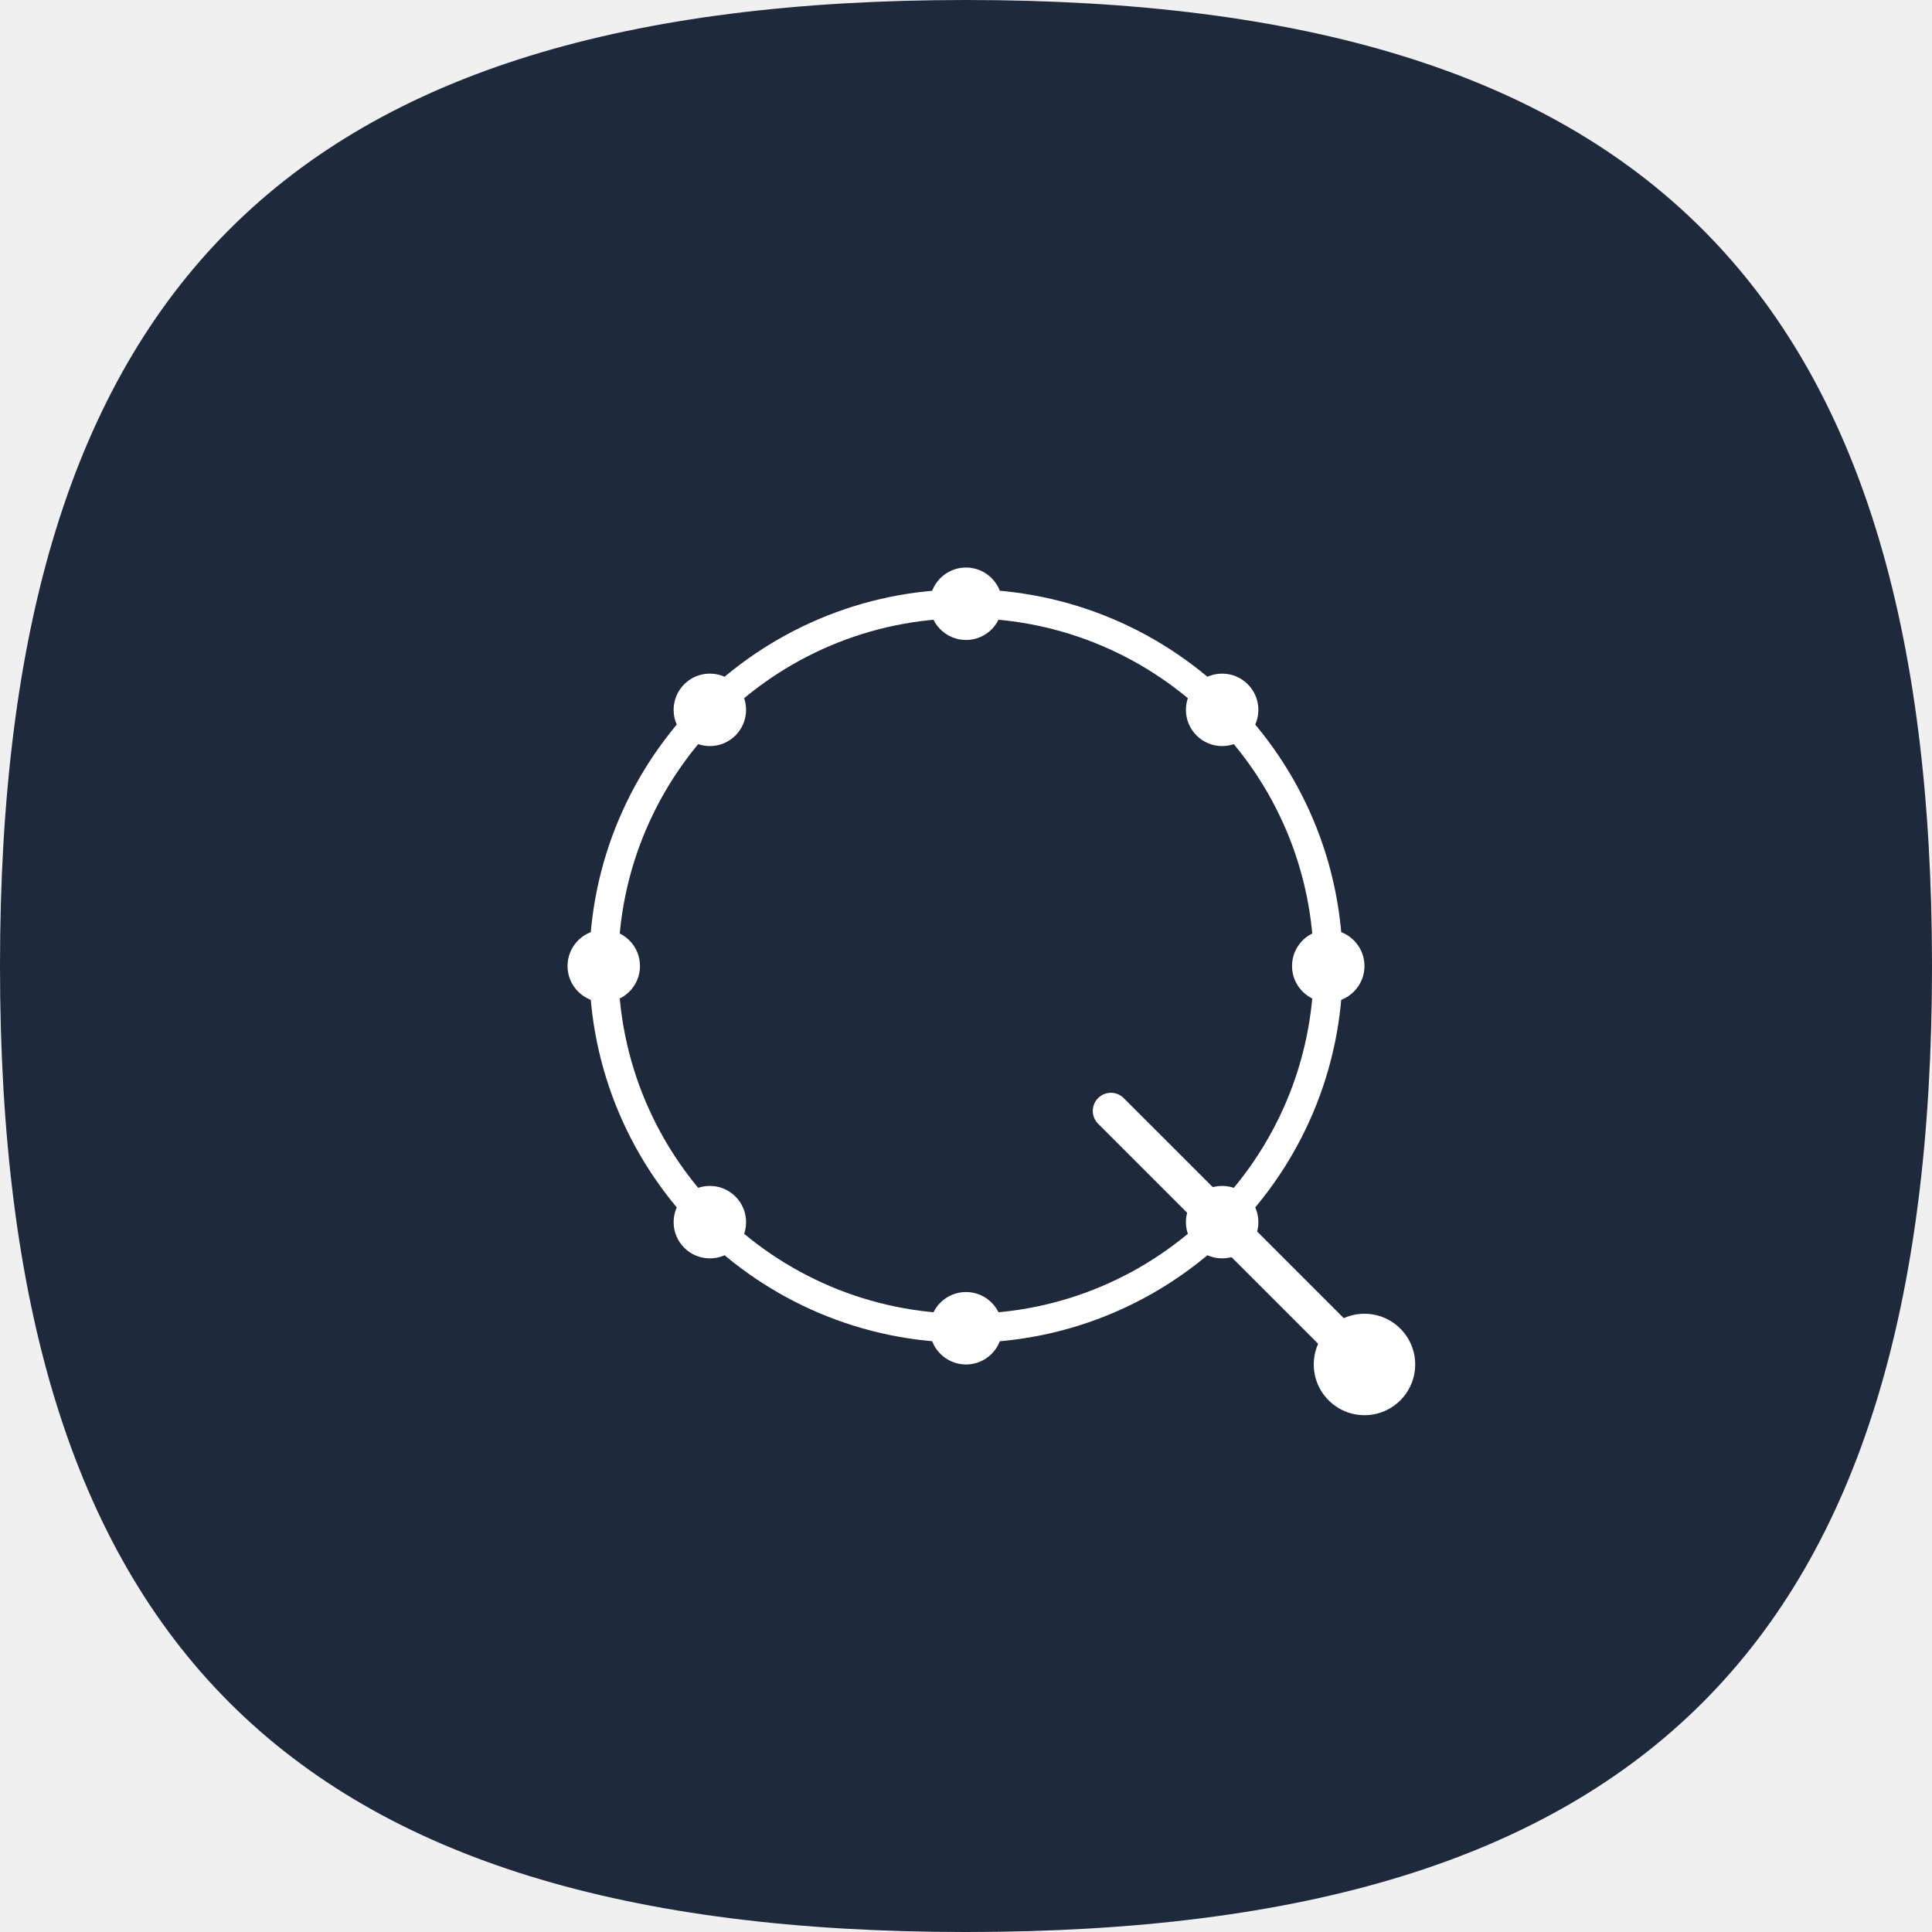
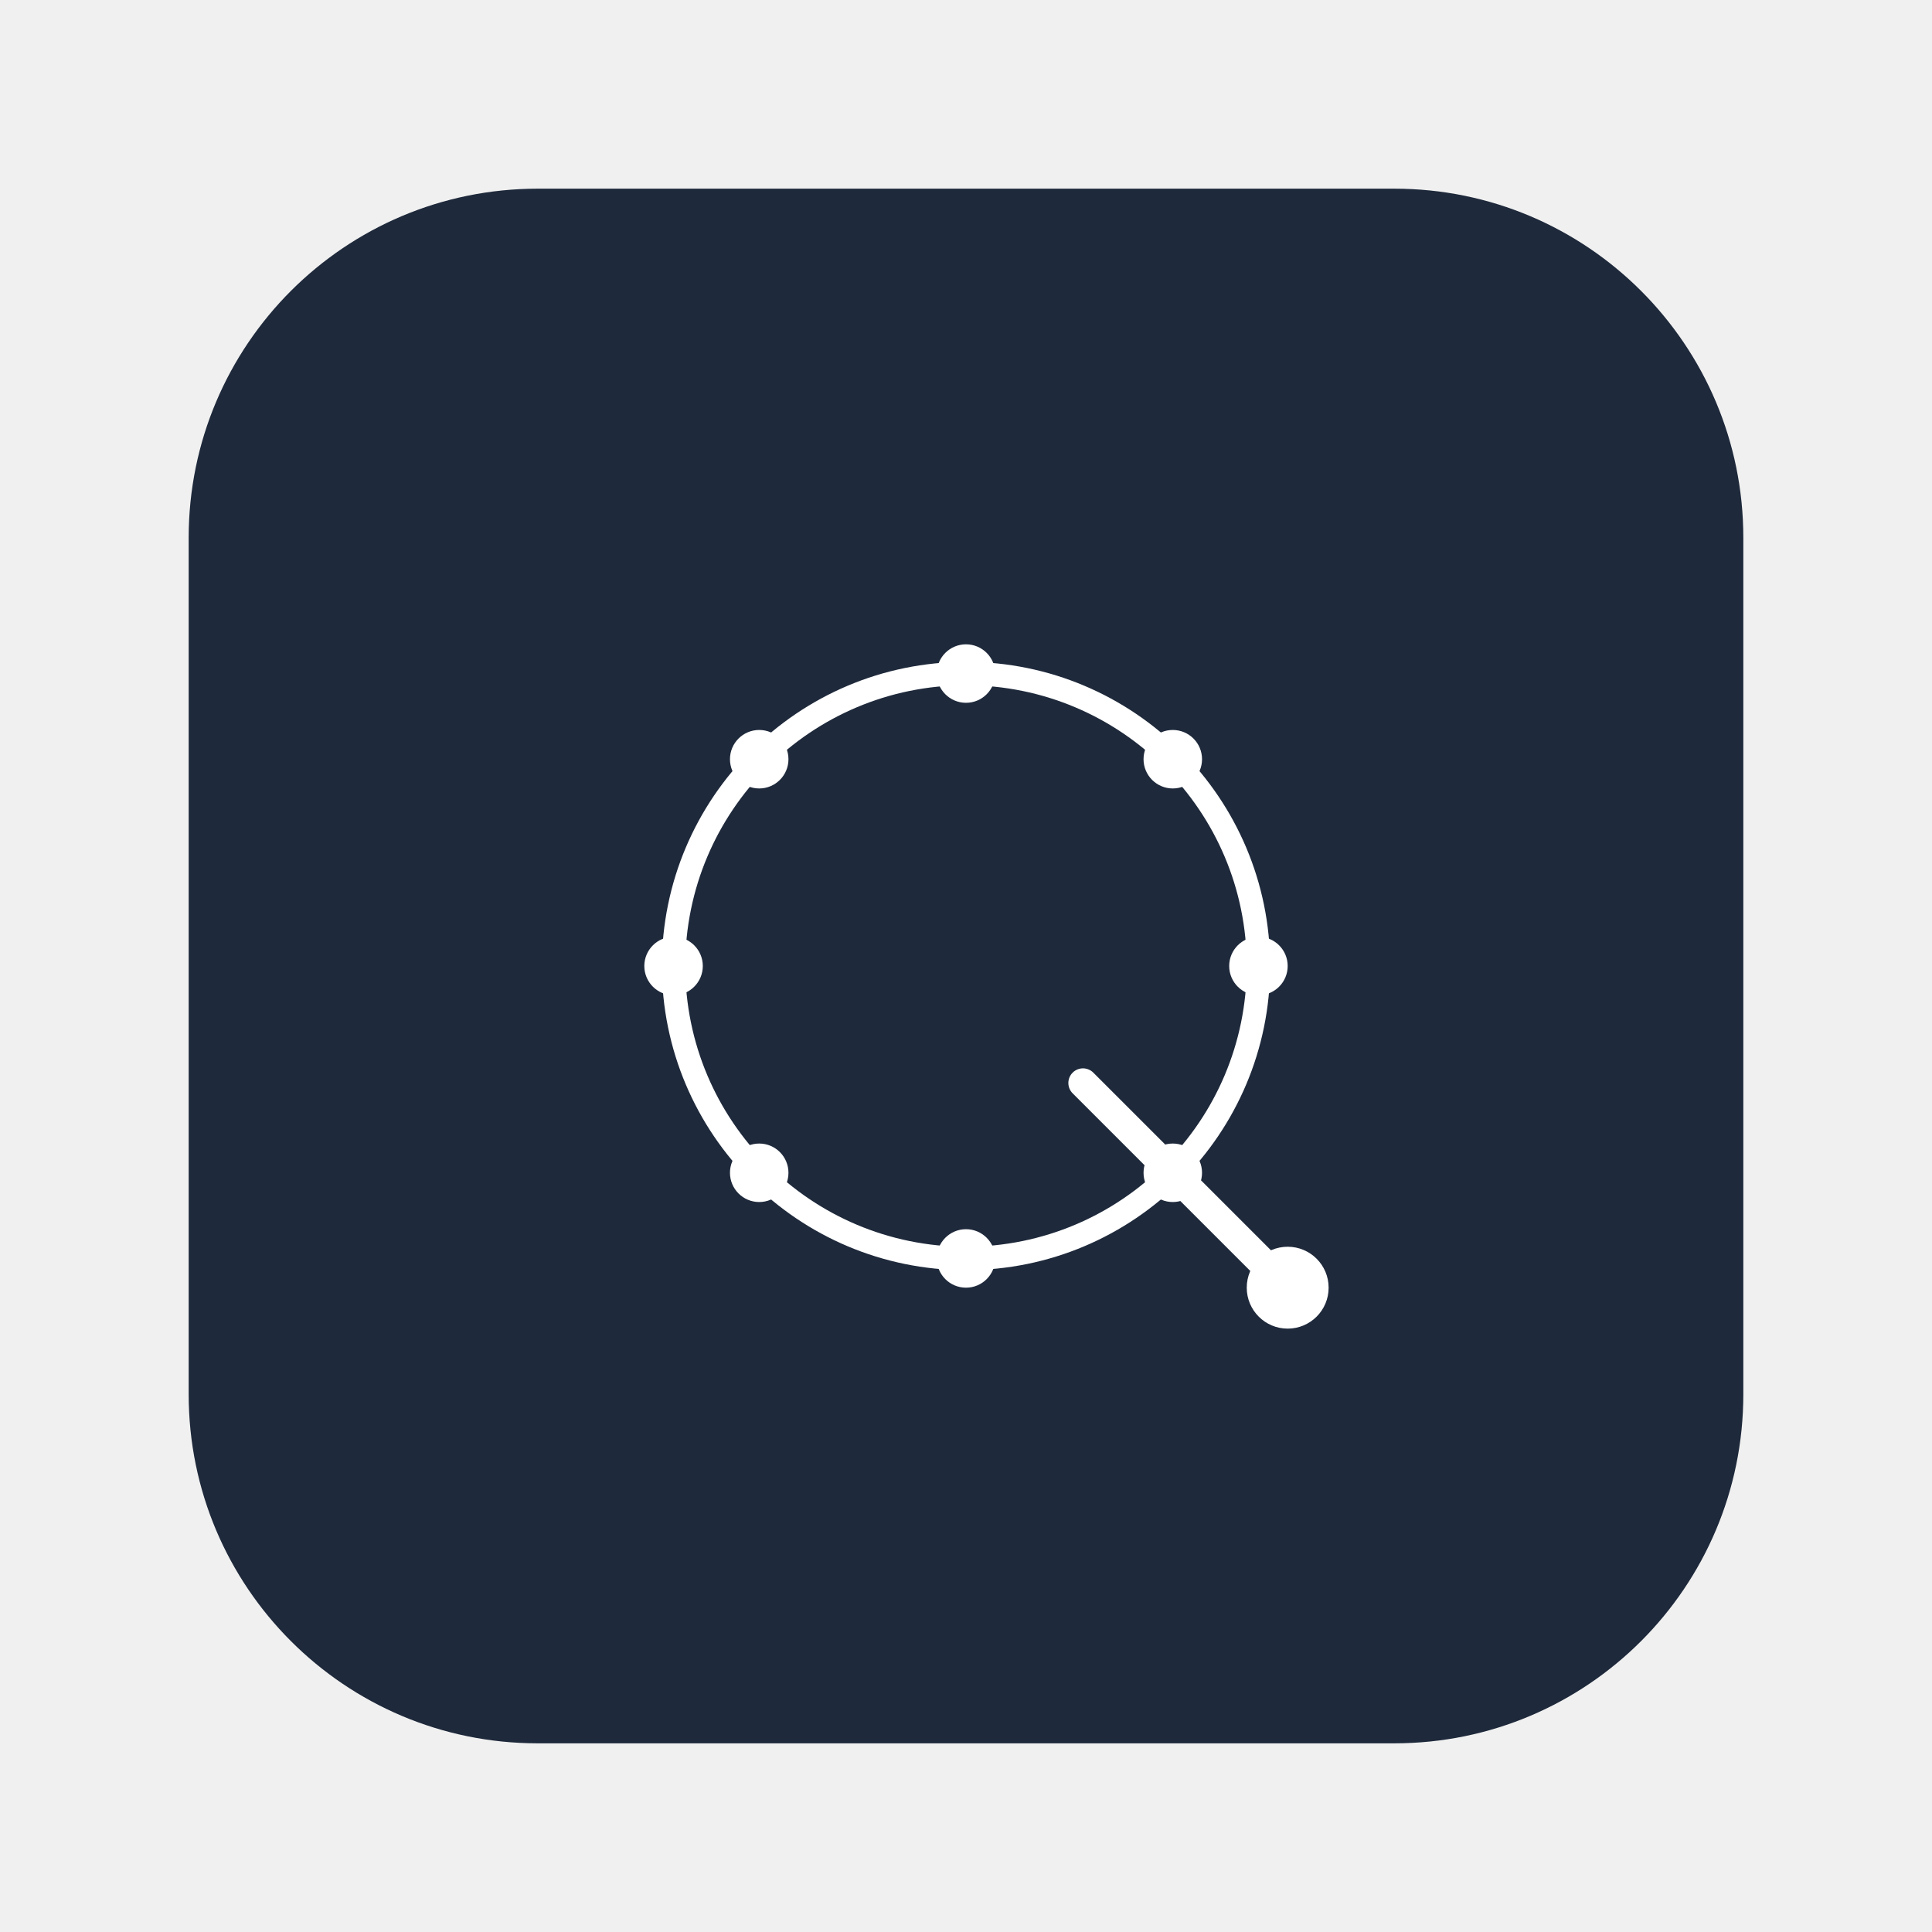
<svg xmlns="http://www.w3.org/2000/svg" viewBox="0 0 1024 1024" width="1024" height="1024">
-   <path d="M 512,0 C 153.6,0 0,153.6 0,512 C 0,870.4 153.6,1024 512,1024 C 870.4,1024 1024,870.4 1024,512 C 1024,153.6 870.4,0 512,0 Z" fill="#1e293b" />
-   <g transform="translate(512, 512) scale(3.84)">
+   <rect x="100" y="100" width="824" height="824" rx="185" ry="185" fill="#1e293b" />
+   <g transform="translate(512, 512) scale(3.1)">
    <circle cx="0" cy="0" r="50" fill="none" stroke="#ffffff" stroke-width="4" />
    <circle cx="-50" cy="0" r="5" fill="#ffffff" />
    <circle cx="50" cy="0" r="5" fill="#ffffff" />
    <circle cx="0" cy="-50" r="5" fill="#ffffff" />
    <circle cx="0" cy="50" r="5" fill="#ffffff" />
    <circle cx="-35.355" cy="-35.355" r="5" fill="#ffffff" />
    <circle cx="35.355" cy="-35.355" r="5" fill="#ffffff" />
    <circle cx="-35.355" cy="35.355" r="5" fill="#ffffff" />
    <circle cx="35.355" cy="35.355" r="5" fill="#ffffff" />
    <line x1="20" y1="20" x2="55" y2="55" stroke="#ffffff" stroke-width="5" stroke-linecap="round" />
    <circle cx="55" cy="55" r="7" fill="#ffffff" />
  </g>
</svg>
